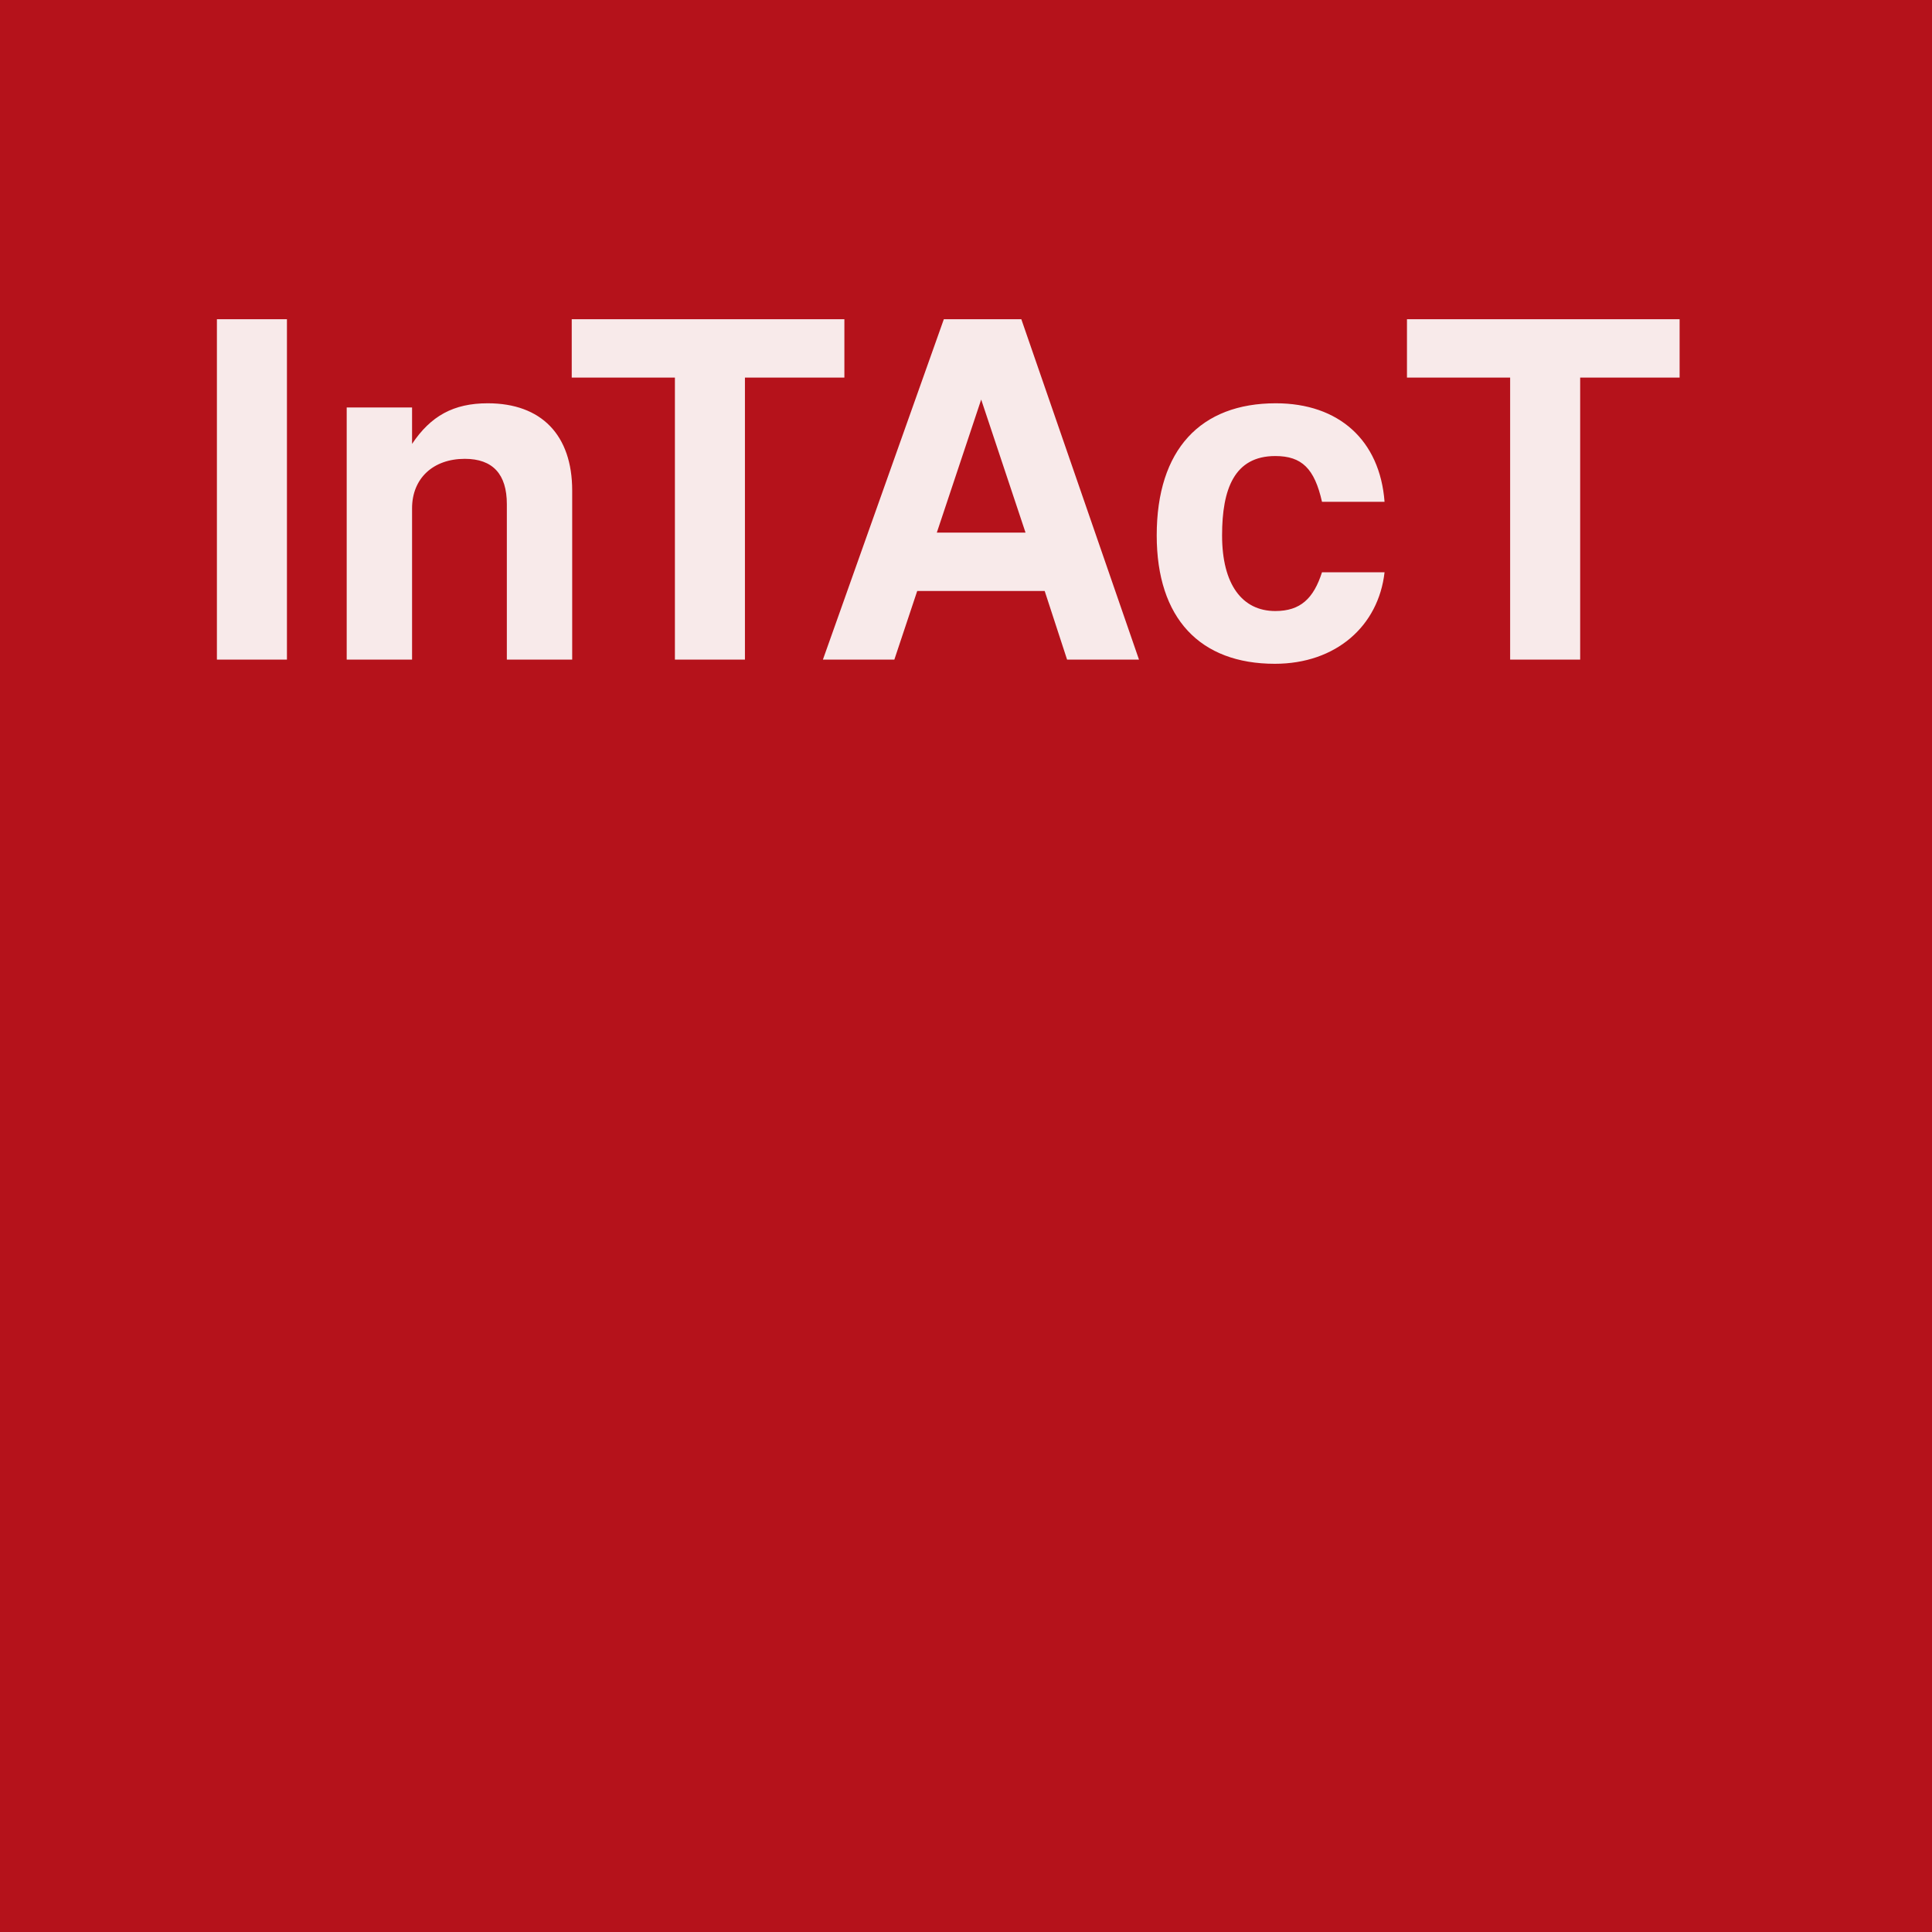
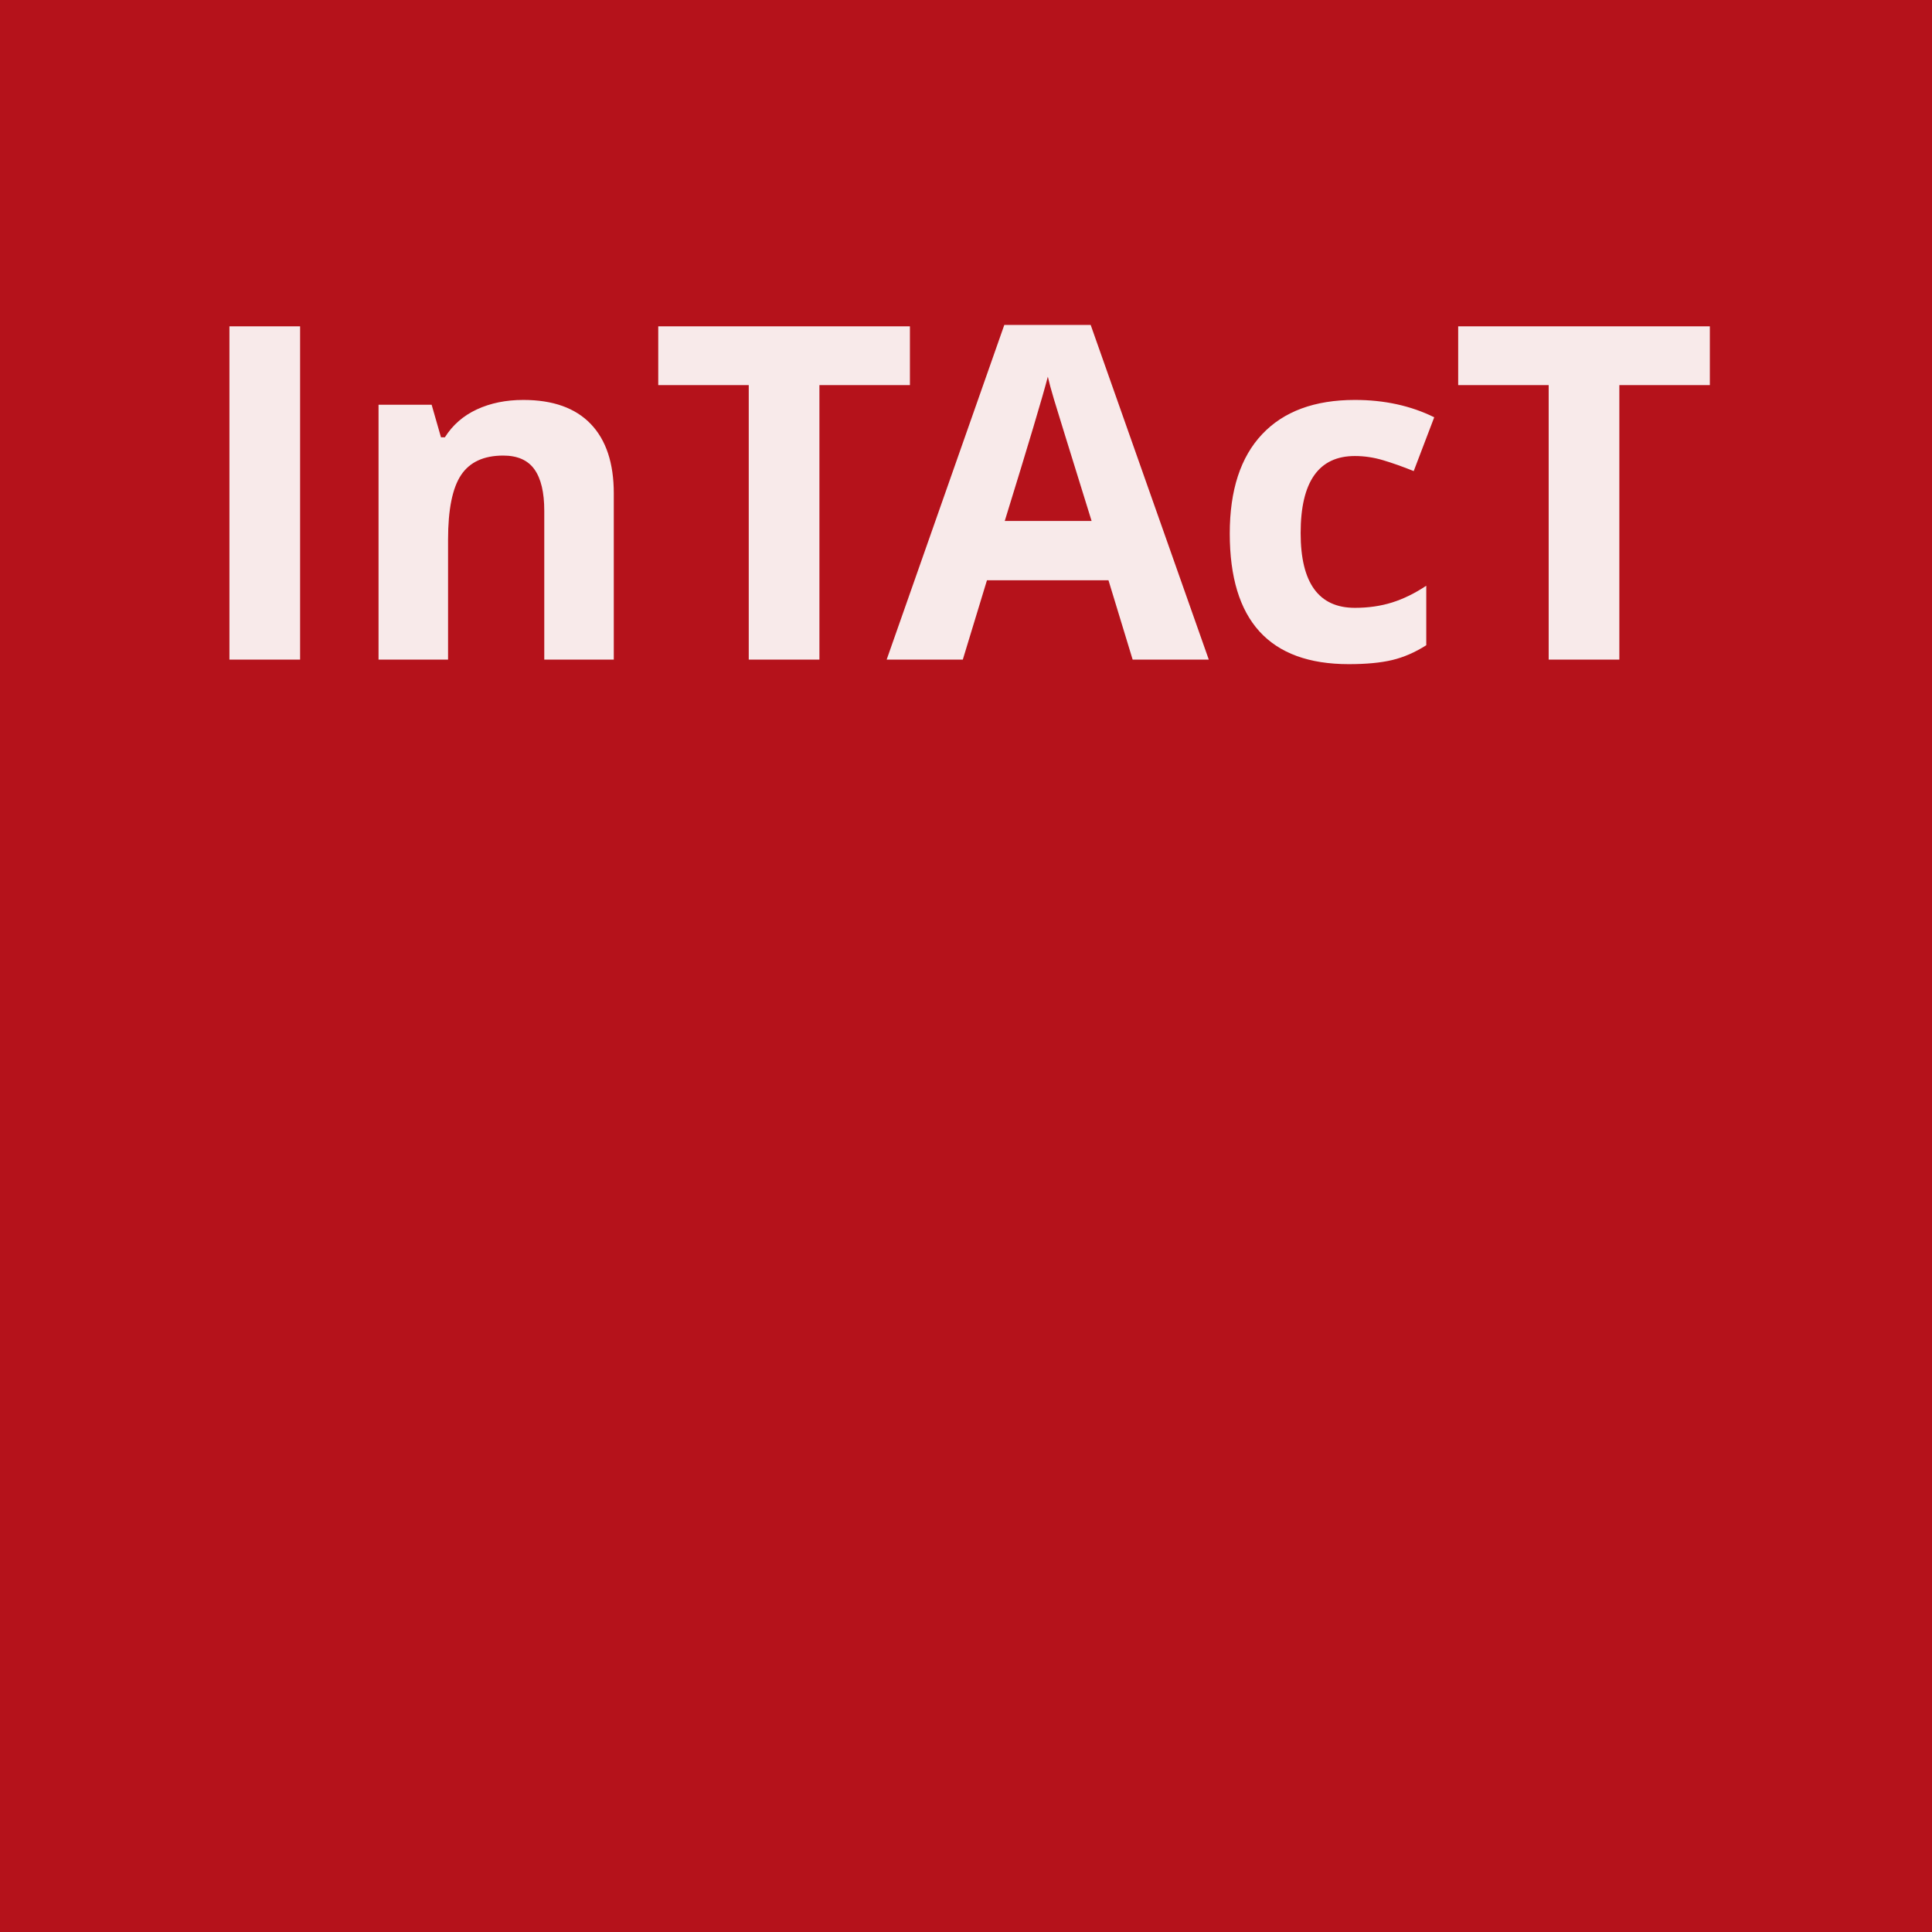
<svg xmlns="http://www.w3.org/2000/svg" width="400mm" height="400mm" viewBox="0 0 1417.323 1417.323" id="svg4423" version="1.1">
  <defs id="defs4425" />
  <g id="layer1" transform="translate(0,364.9608)">
    <rect style="fill:#b5121b;fill-opacity:1" id="rect4431" width="1417.323" height="1417.703" x="-6.1035156e-05" y="-364.961" />
  </g>
  <g id="layer2" transform="translate(0,885.8269)">
-     <text xml:space="preserve" style="font-style:normal;font-variant:normal;font-weight:bold;font-stretch:normal;font-size:342.5px;line-height:125%;font-family:'Helvetica Neue';-inkscape-font-specification:'Helvetica Neue, Bold';text-align:start;letter-spacing:0px;word-spacing:0px;writing-mode:lr-tb;text-anchor:start;opacity:0.91;fill:#ffffff;fill-opacity:1;stroke:none;stroke-width:1px;stroke-linecap:butt;stroke-linejoin:miter;stroke-opacity:1" x="137.548" y="-401.947" id="text5145">
-       <tspan x="137.548" y="-401.947" id="tspan5147" style="font-style:normal;font-variant:normal;font-weight:bold;font-stretch:normal;font-size:342.5px;line-height:125%;font-family:'Helvetica Neue';-inkscape-font-specification:'Helvetica Neue, Bold';text-align:start;writing-mode:lr-tb;text-anchor:start;fill:#ffffff;fill-opacity:1">
-         <tspan x="137.548" y="-401.947" style="font-style:normal;font-variant:normal;font-weight:bold;font-stretch:normal;font-size:342.5px;line-height:125%;font-family:'Helvetica Neue';-inkscape-font-specification:'Helvetica Neue, Bold';text-align:start;writing-mode:lr-tb;text-anchor:start;fill:#ffffff;fill-opacity:1" id="tspan5149">InTAcT</tspan>
+     <text xml:space="preserve" style="font-style:normal;font-variant:normal;font-weight:bold;font-stretch:normal;font-size:342.5px;line-height:125%;font-family:'Open Sans';-inkscape-font-specification:'Open Sans, Bold';text-align:start;letter-spacing:0px;word-spacing:0px;writing-mode:lr;text-anchor:start;opacity:0.91;fill:#ffffff;fill-opacity:1;stroke:none;stroke-width:1px;stroke-linecap:butt;stroke-linejoin:miter;stroke-opacity:1;" x="137.548" y="-401.947" id="text5145">
+       <tspan x="137.548" y="-401.947" id="tspan5147" style="font-style:normal;font-variant:normal;font-weight:bold;font-stretch:normal;font-size:342.5px;line-height:125%;font-family:'Open Sans';-inkscape-font-specification:'Open Sans, Bold';text-align:start;writing-mode:lr;text-anchor:start;fill:#ffffff;fill-opacity:1;">
+         <tspan x="137.548" y="-401.947" style="font-style:normal;font-variant:normal;font-weight:bold;font-stretch:normal;font-size:342.5px;line-height:125%;font-family:'Open Sans';-inkscape-font-specification:'Open Sans, Bold';text-align:start;writing-mode:lr;text-anchor:start;fill:#ffffff;fill-opacity:1;" id="tspan5149">InTAcT</tspan>
      </tspan>
    </text>
-     <flowRoot xml:space="preserve" id="flowRoot4145" style="font-style:normal;font-variant:normal;font-weight:normal;font-stretch:normal;font-size:125px;line-height:125%;font-family:'Helvetica Neue';-inkscape-font-specification:'Helvetica Neue, Normal';text-align:start;letter-spacing:0px;word-spacing:0px;writing-mode:lr-tb;text-anchor:start;fill:#ffffff;fill-opacity:1;stroke:none;stroke-width:1px;stroke-linecap:butt;stroke-linejoin:miter;stroke-opacity:1" transform="translate(201.5569,-885.8269)">
+     <flowRoot xml:space="preserve" id="flowRoot4145" style="font-style:normal;font-variant:normal;font-weight:600;font-stretch:normal;font-size:125px;line-height:125%;font-family:'Open Sans';-inkscape-font-specification:'Open Sans, Semi-Bold';text-align:start;letter-spacing:0px;word-spacing:0px;writing-mode:lr;text-anchor:start;fill:#ffffff;fill-opacity:1;stroke:none;stroke-width:1px;stroke-linecap:butt;stroke-linejoin:miter;stroke-opacity:1;" transform="translate(201.5569,-885.8269)">
      <flowRegion id="flowRegion4147">
-         <rect id="rect4149" width="1293.103" height="806.897" x="75.862" y="555.254" style="font-style:normal;font-variant:normal;font-weight:normal;font-stretch:normal;font-size:125px;line-height:125%;font-family:'Helvetica Neue';-inkscape-font-specification:'Helvetica Neue, Normal';text-align:start;writing-mode:lr-tb;text-anchor:start;fill:#ffffff;fill-opacity:1" />
+         <rect id="rect4149" width="1293.103" height="806.897" x="75.862" y="555.254" style="font-style:normal;font-variant:normal;font-weight:600;font-stretch:normal;font-size:125px;line-height:125%;font-family:'Open Sans';-inkscape-font-specification:'Open Sans, Semi-Bold';text-align:start;writing-mode:lr;text-anchor:start;fill:#ffffff;fill-opacity:1;" />
      </flowRegion>
      <flowPara id="flowPara4184">
-         <flowSpan style="font-weight:bold" id="flowSpan4192">In</flowSpan>
-         <flowSpan style="fill:#cccccc;fill-opacity:1" id="flowSpan4268">tegrity</flowSpan>
+         <flowSpan style="font-weight:600;-inkscape-font-specification:'Open Sans, Semi-Bold';font-family:'Open Sans';font-style:normal;font-stretch:normal;font-variant:normal;font-size:125px;text-anchor:start;text-align:start;writing-mode:lr;line-height:125%;" id="flowSpan4192">In</flowSpan>
+         <flowSpan style="fill:#cccccc;fill-opacity:1;-inkscape-font-specification:'Open Sans, Semi-Bold';font-family:'Open Sans';font-weight:600;font-style:normal;font-stretch:normal;font-variant:normal;font-size:125px;text-anchor:start;text-align:start;writing-mode:lr;line-height:125%;" id="flowSpan4268">tegrity</flowSpan>
      </flowPara>
      <flowPara id="flowPara4186">
-         <flowSpan style="font-weight:bold" id="flowSpan4194">T</flowSpan>
-         <flowSpan style="fill:#cccccc;fill-opacity:1" id="flowSpan4266">ransparency</flowSpan>
+         <flowSpan style="font-weight:600;-inkscape-font-specification:'Open Sans, Semi-Bold';font-family:'Open Sans';font-style:normal;font-stretch:normal;font-variant:normal;font-size:125px;text-anchor:start;text-align:start;writing-mode:lr;line-height:125%;" id="flowSpan4194">T</flowSpan>
+         <flowSpan style="fill:#cccccc;fill-opacity:1;-inkscape-font-specification:'Open Sans, Semi-Bold';font-family:'Open Sans';font-weight:600;font-style:normal;font-stretch:normal;font-variant:normal;font-size:125px;text-anchor:start;text-align:start;writing-mode:lr;line-height:125%;" id="flowSpan4266">ransparency</flowSpan>
      </flowPara>
      <flowPara id="flowPara4188">
-         <flowSpan style="font-weight:bold" id="flowSpan4196">Ac</flowSpan>
-         <flowSpan style="fill:#cccccc;fill-opacity:1" id="flowSpan4264">countability</flowSpan>
+         <flowSpan style="font-weight:600;-inkscape-font-specification:'Open Sans, Semi-Bold';font-family:'Open Sans';font-style:normal;font-stretch:normal;font-variant:normal;font-size:125px;text-anchor:start;text-align:start;writing-mode:lr;line-height:125%;" id="flowSpan4196">Ac</flowSpan>
+         <flowSpan style="fill:#cccccc;fill-opacity:1;-inkscape-font-specification:'Open Sans, Semi-Bold';font-family:'Open Sans';font-weight:600;font-style:normal;font-stretch:normal;font-variant:normal;font-size:125px;text-anchor:start;text-align:start;writing-mode:lr;line-height:125%;" id="flowSpan4264">countability</flowSpan>
      </flowPara>
      <flowPara id="flowPara4190">
-         <flowSpan style="font-weight:bold" id="flowSpan4198">T</flowSpan>
-         <flowSpan style="fill:#cccccc;fill-opacity:0.812" id="flowSpan4262">echnology</flowSpan>
+         <flowSpan style="font-weight:600;-inkscape-font-specification:'Open Sans, Semi-Bold';font-family:'Open Sans';font-style:normal;font-stretch:normal;font-variant:normal;font-size:125px;text-anchor:start;text-align:start;writing-mode:lr;line-height:125%;" id="flowSpan4198">T</flowSpan>
+         <flowSpan style="fill:#cccccc;fill-opacity:0.812;-inkscape-font-specification:'Open Sans, Semi-Bold';font-family:'Open Sans';font-weight:600;font-style:normal;font-stretch:normal;font-variant:normal;font-size:125px;text-anchor:start;text-align:start;writing-mode:lr;line-height:125%;" id="flowSpan4262">echnology</flowSpan>
      </flowPara>
    </flowRoot>
  </g>
</svg>
